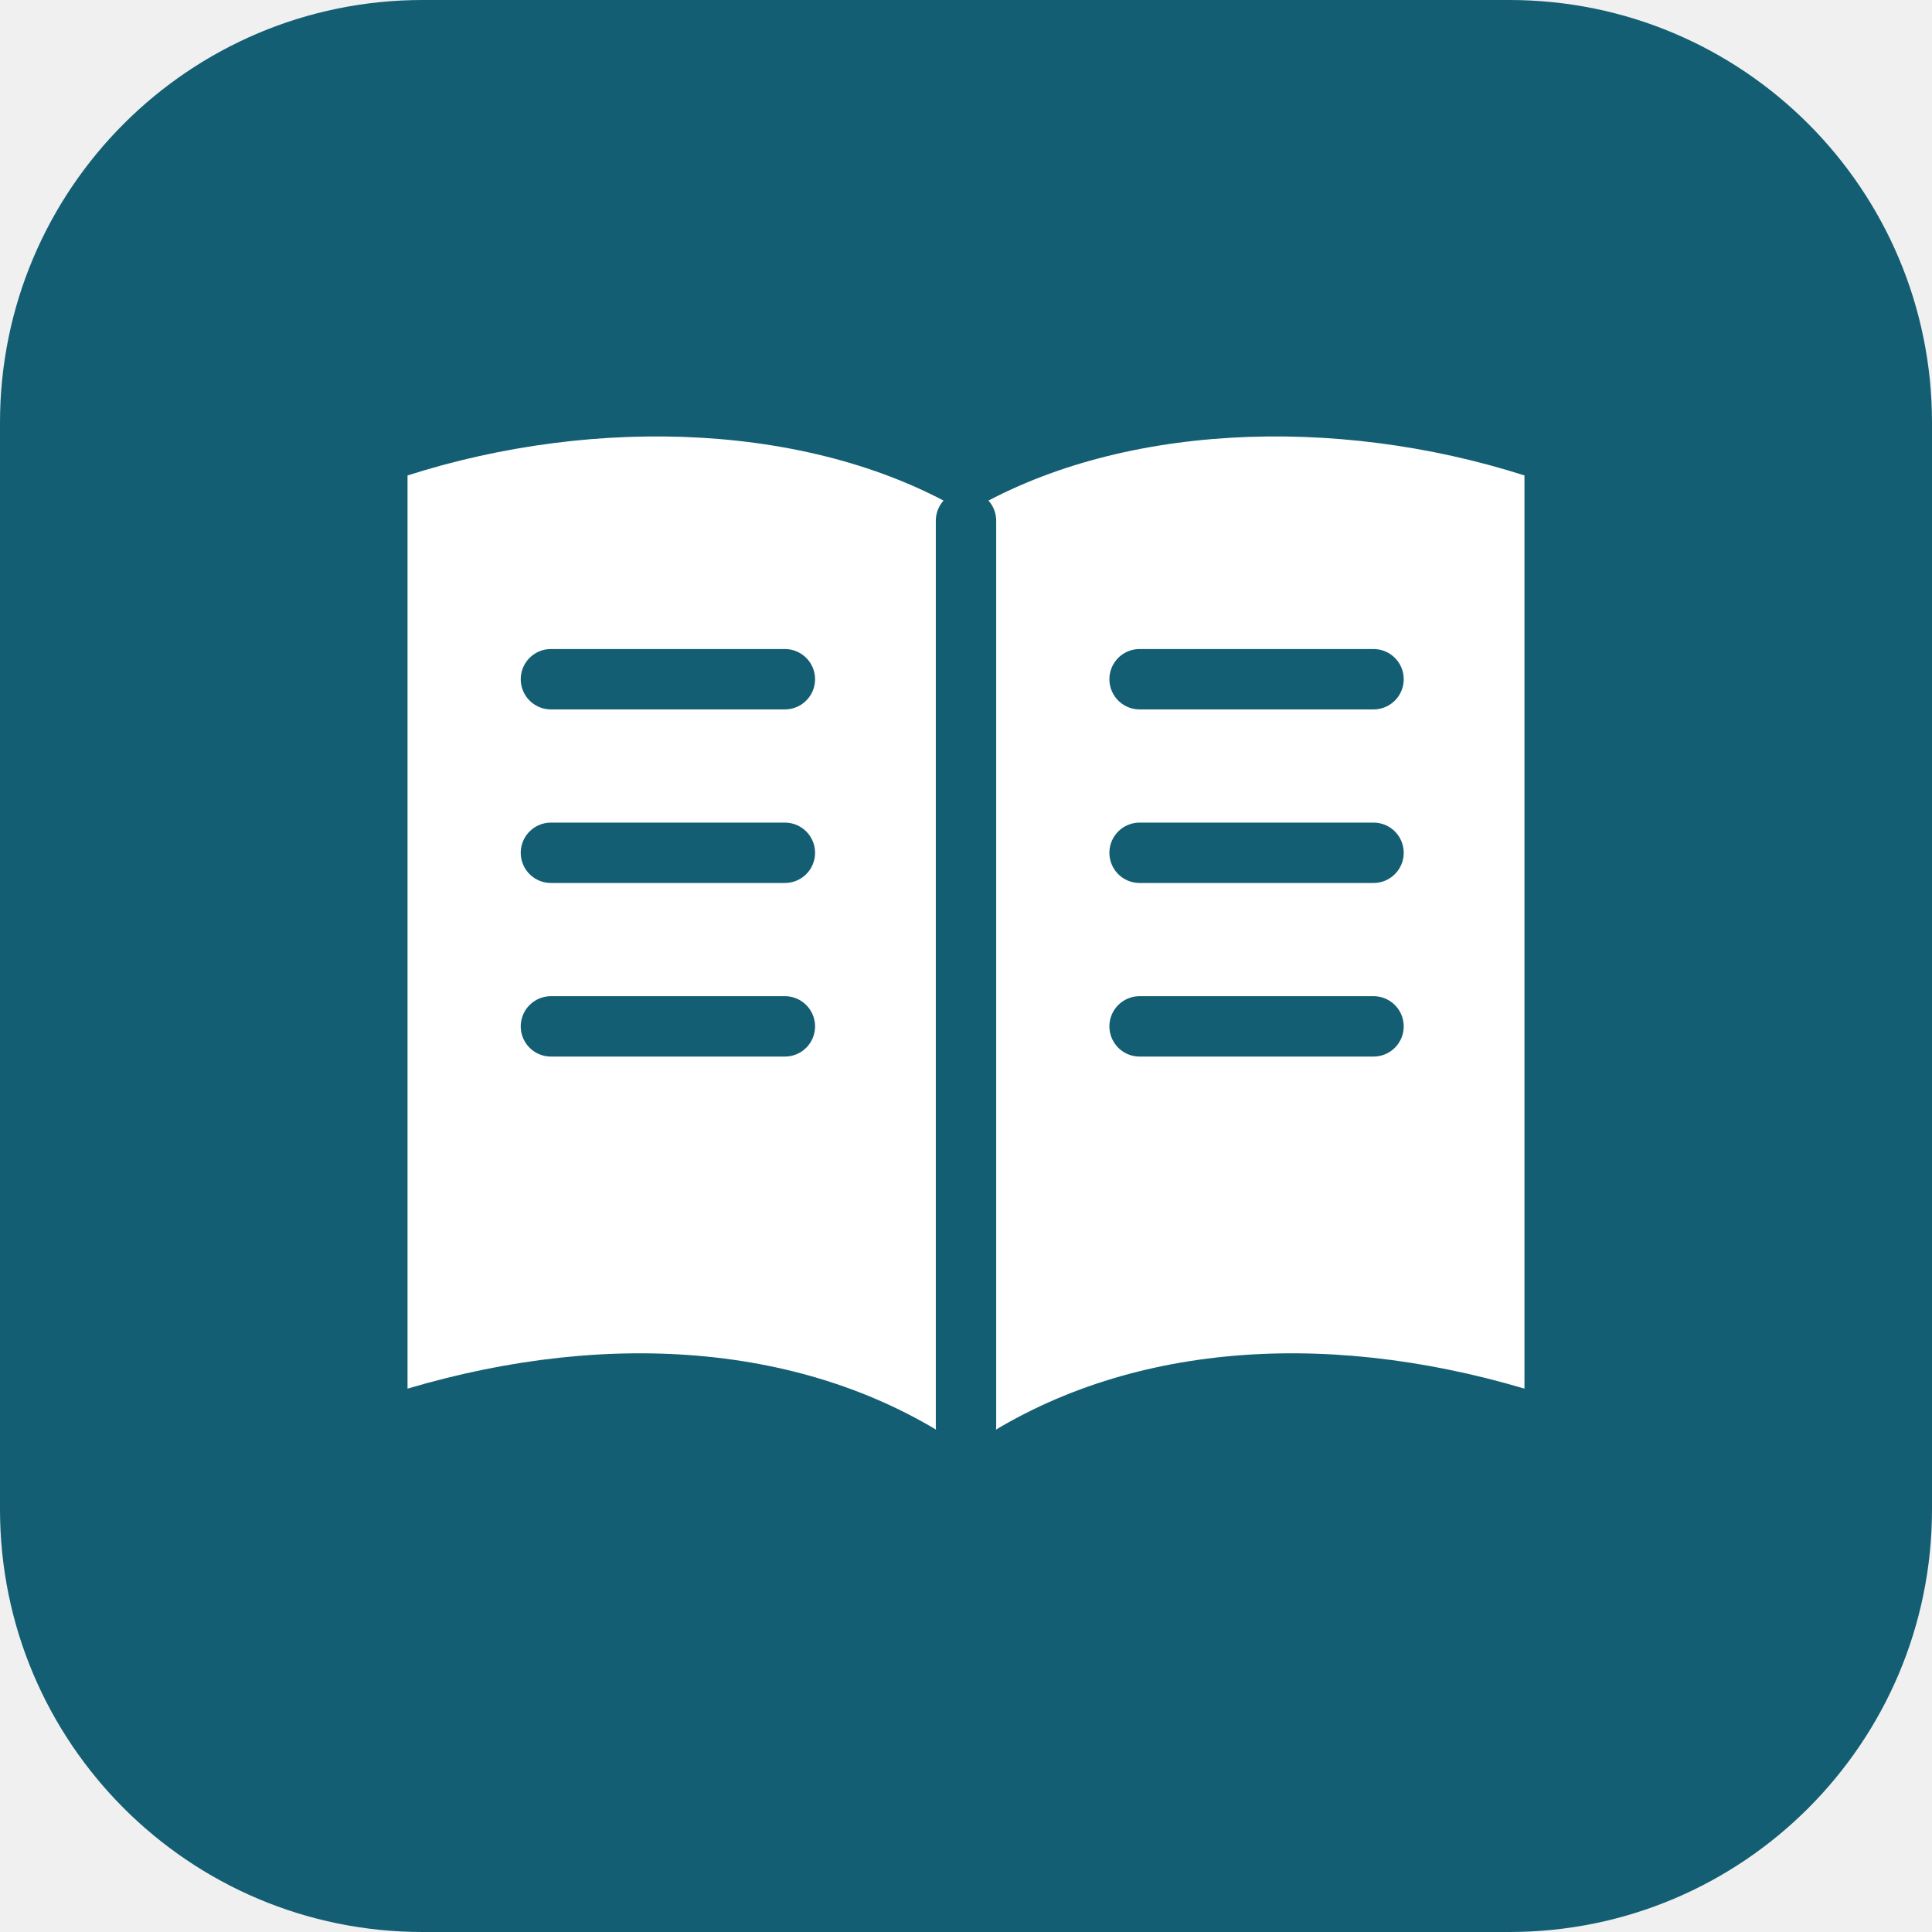
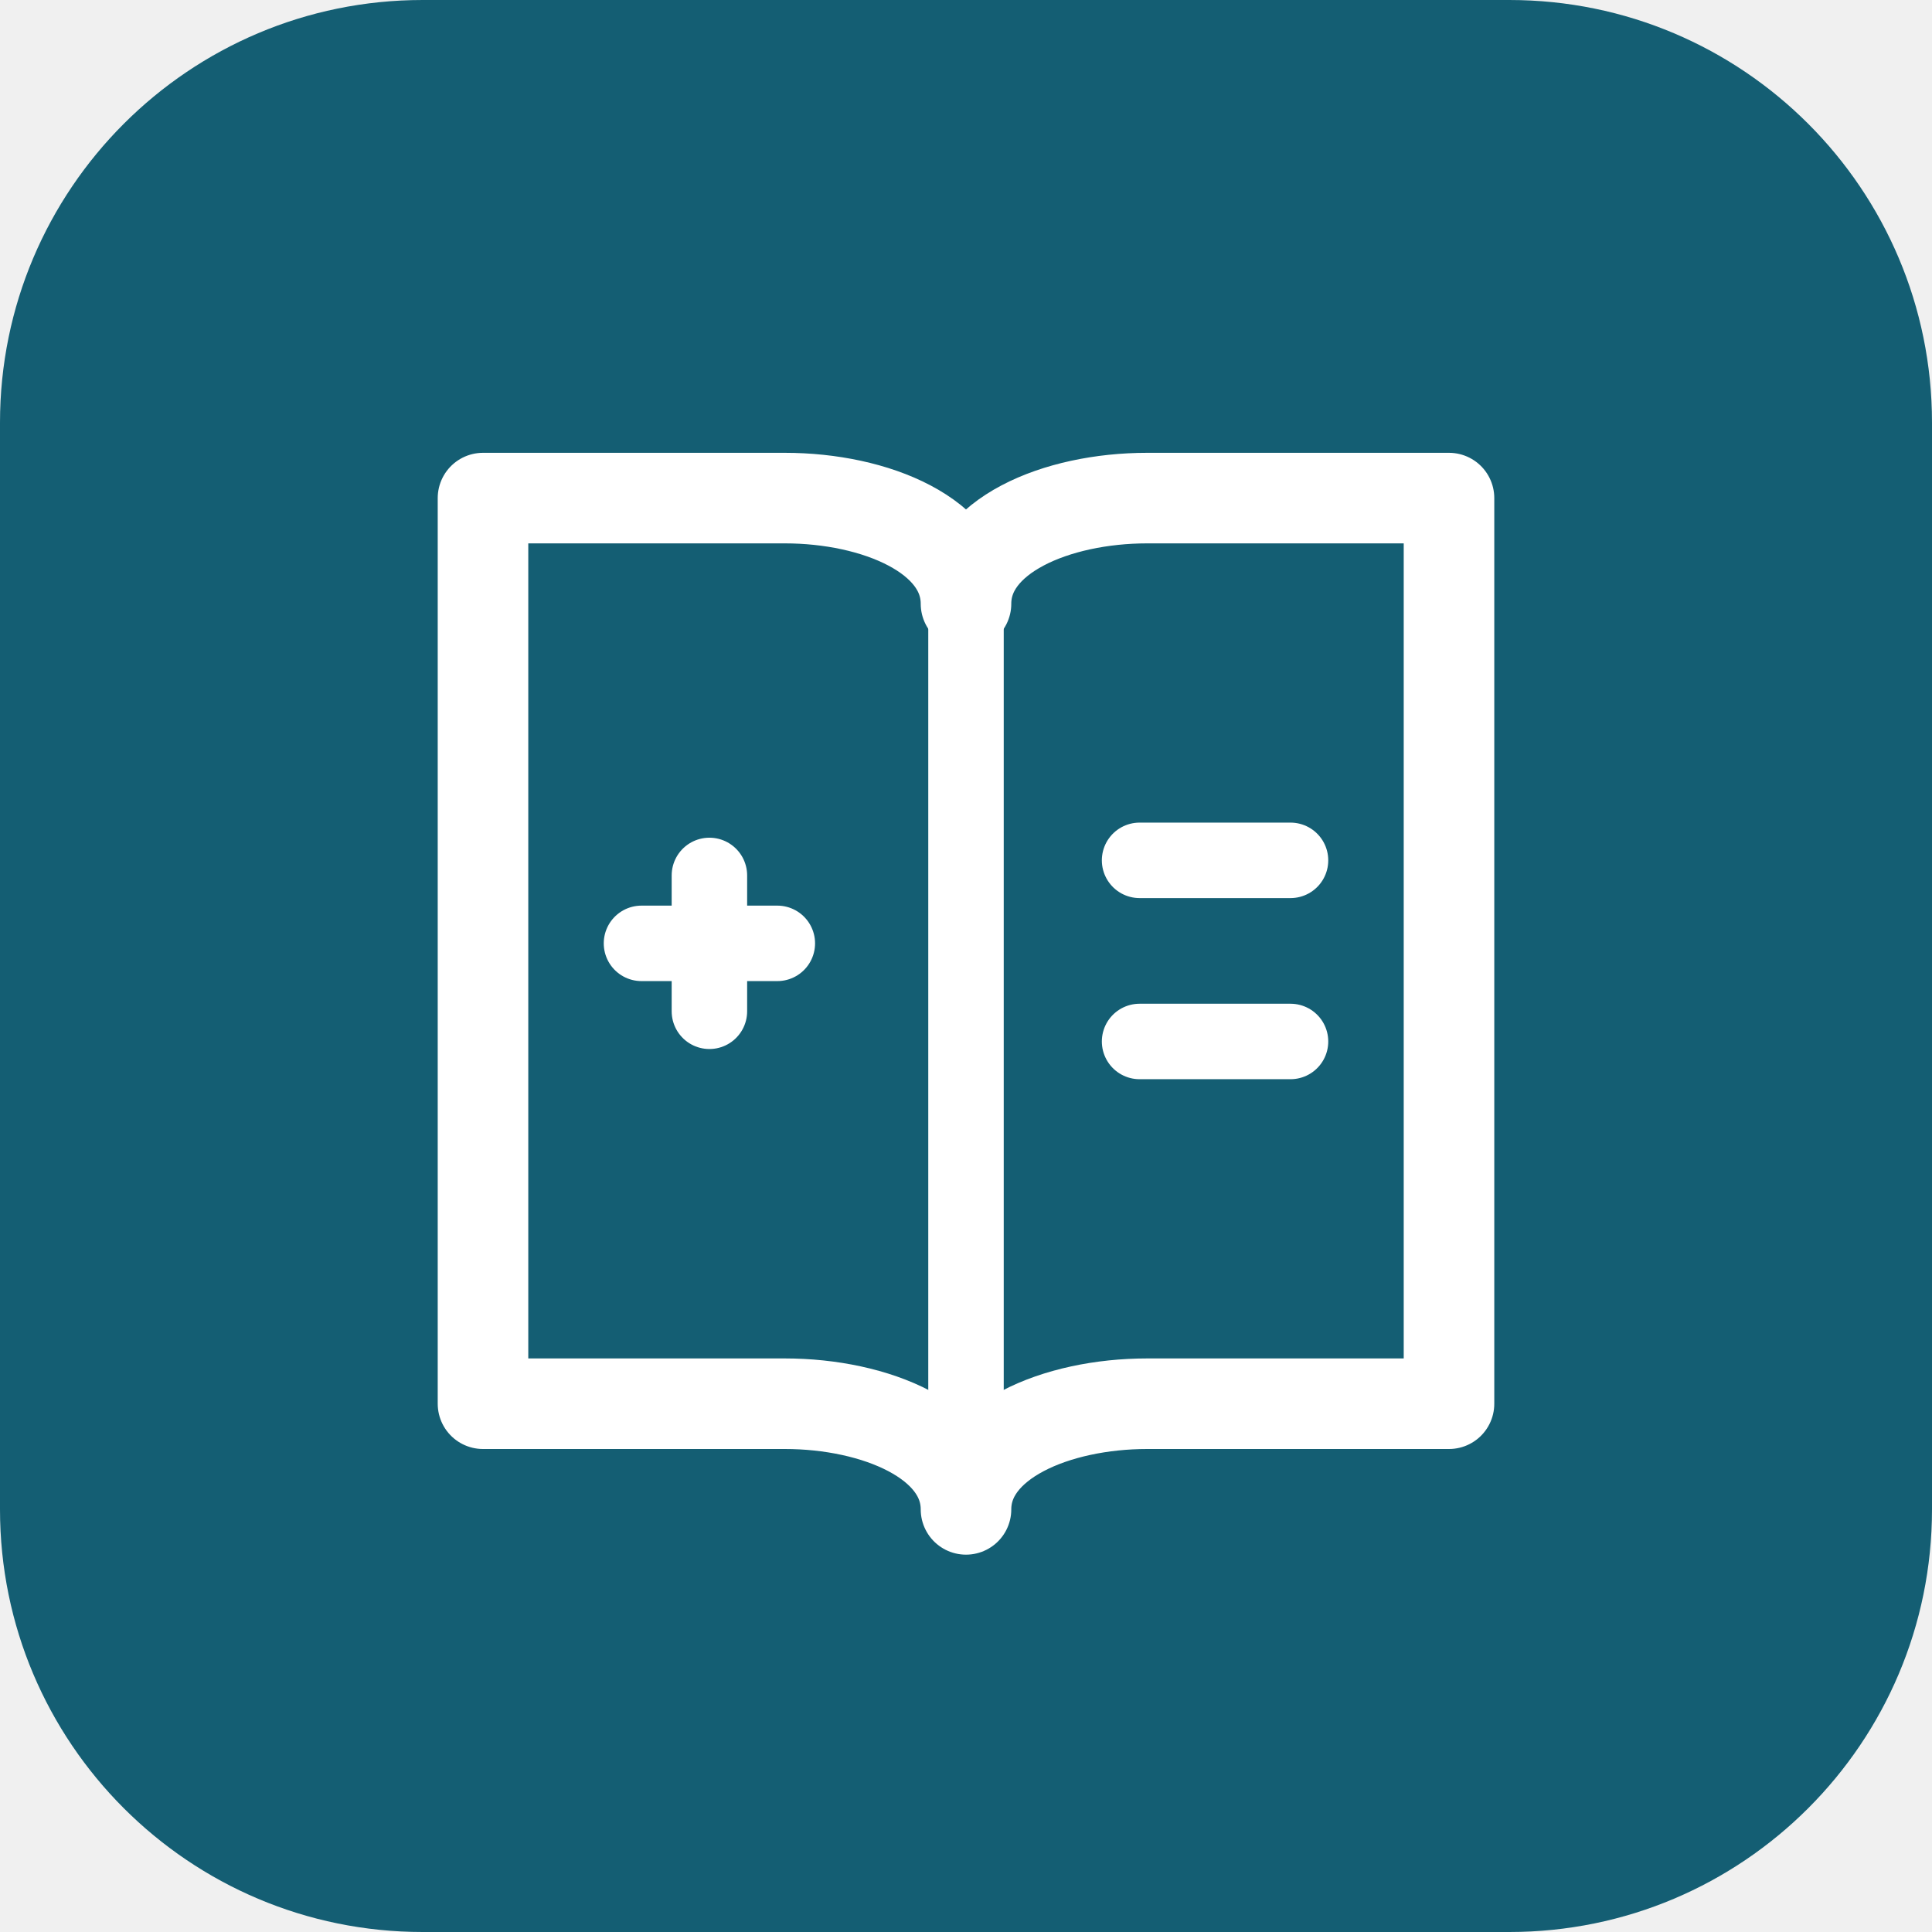
<svg xmlns="http://www.w3.org/2000/svg" width="256" height="256" viewBox="0 0 256 256">
  <rect width="256" height="256" rx="56" fill="#145E73" />
-   <path d="M128 68C108 56 79 55 54 63v121c27-8 54-6 74 8 20-14 47-16 74-8V63c-25-8-54-7-74 5Z" fill="#FFFFFF" />
-   <path d="M128 69v120M73 90h31M73 113h31M73 136h31M151 90h31M151 113h31M151 136h31" fill="none" stroke="#145E73" stroke-width="8" stroke-linecap="round" />
+   <path d="M64 66h40c12 0 24 5 24 14 0-9 12-14 24-14h40v120h-40c-12 0-24 5-24 14-0-9-12-14-24-14H64Z" fill="none" stroke="#fff" stroke-width="12" stroke-linejoin="round" />
+   <path d="M128 82v104M85 125h18m-9-9v18m57-20h20m-20 24h20" fill="none" stroke="#fff" stroke-width="10" stroke-linecap="round" />
</svg>
